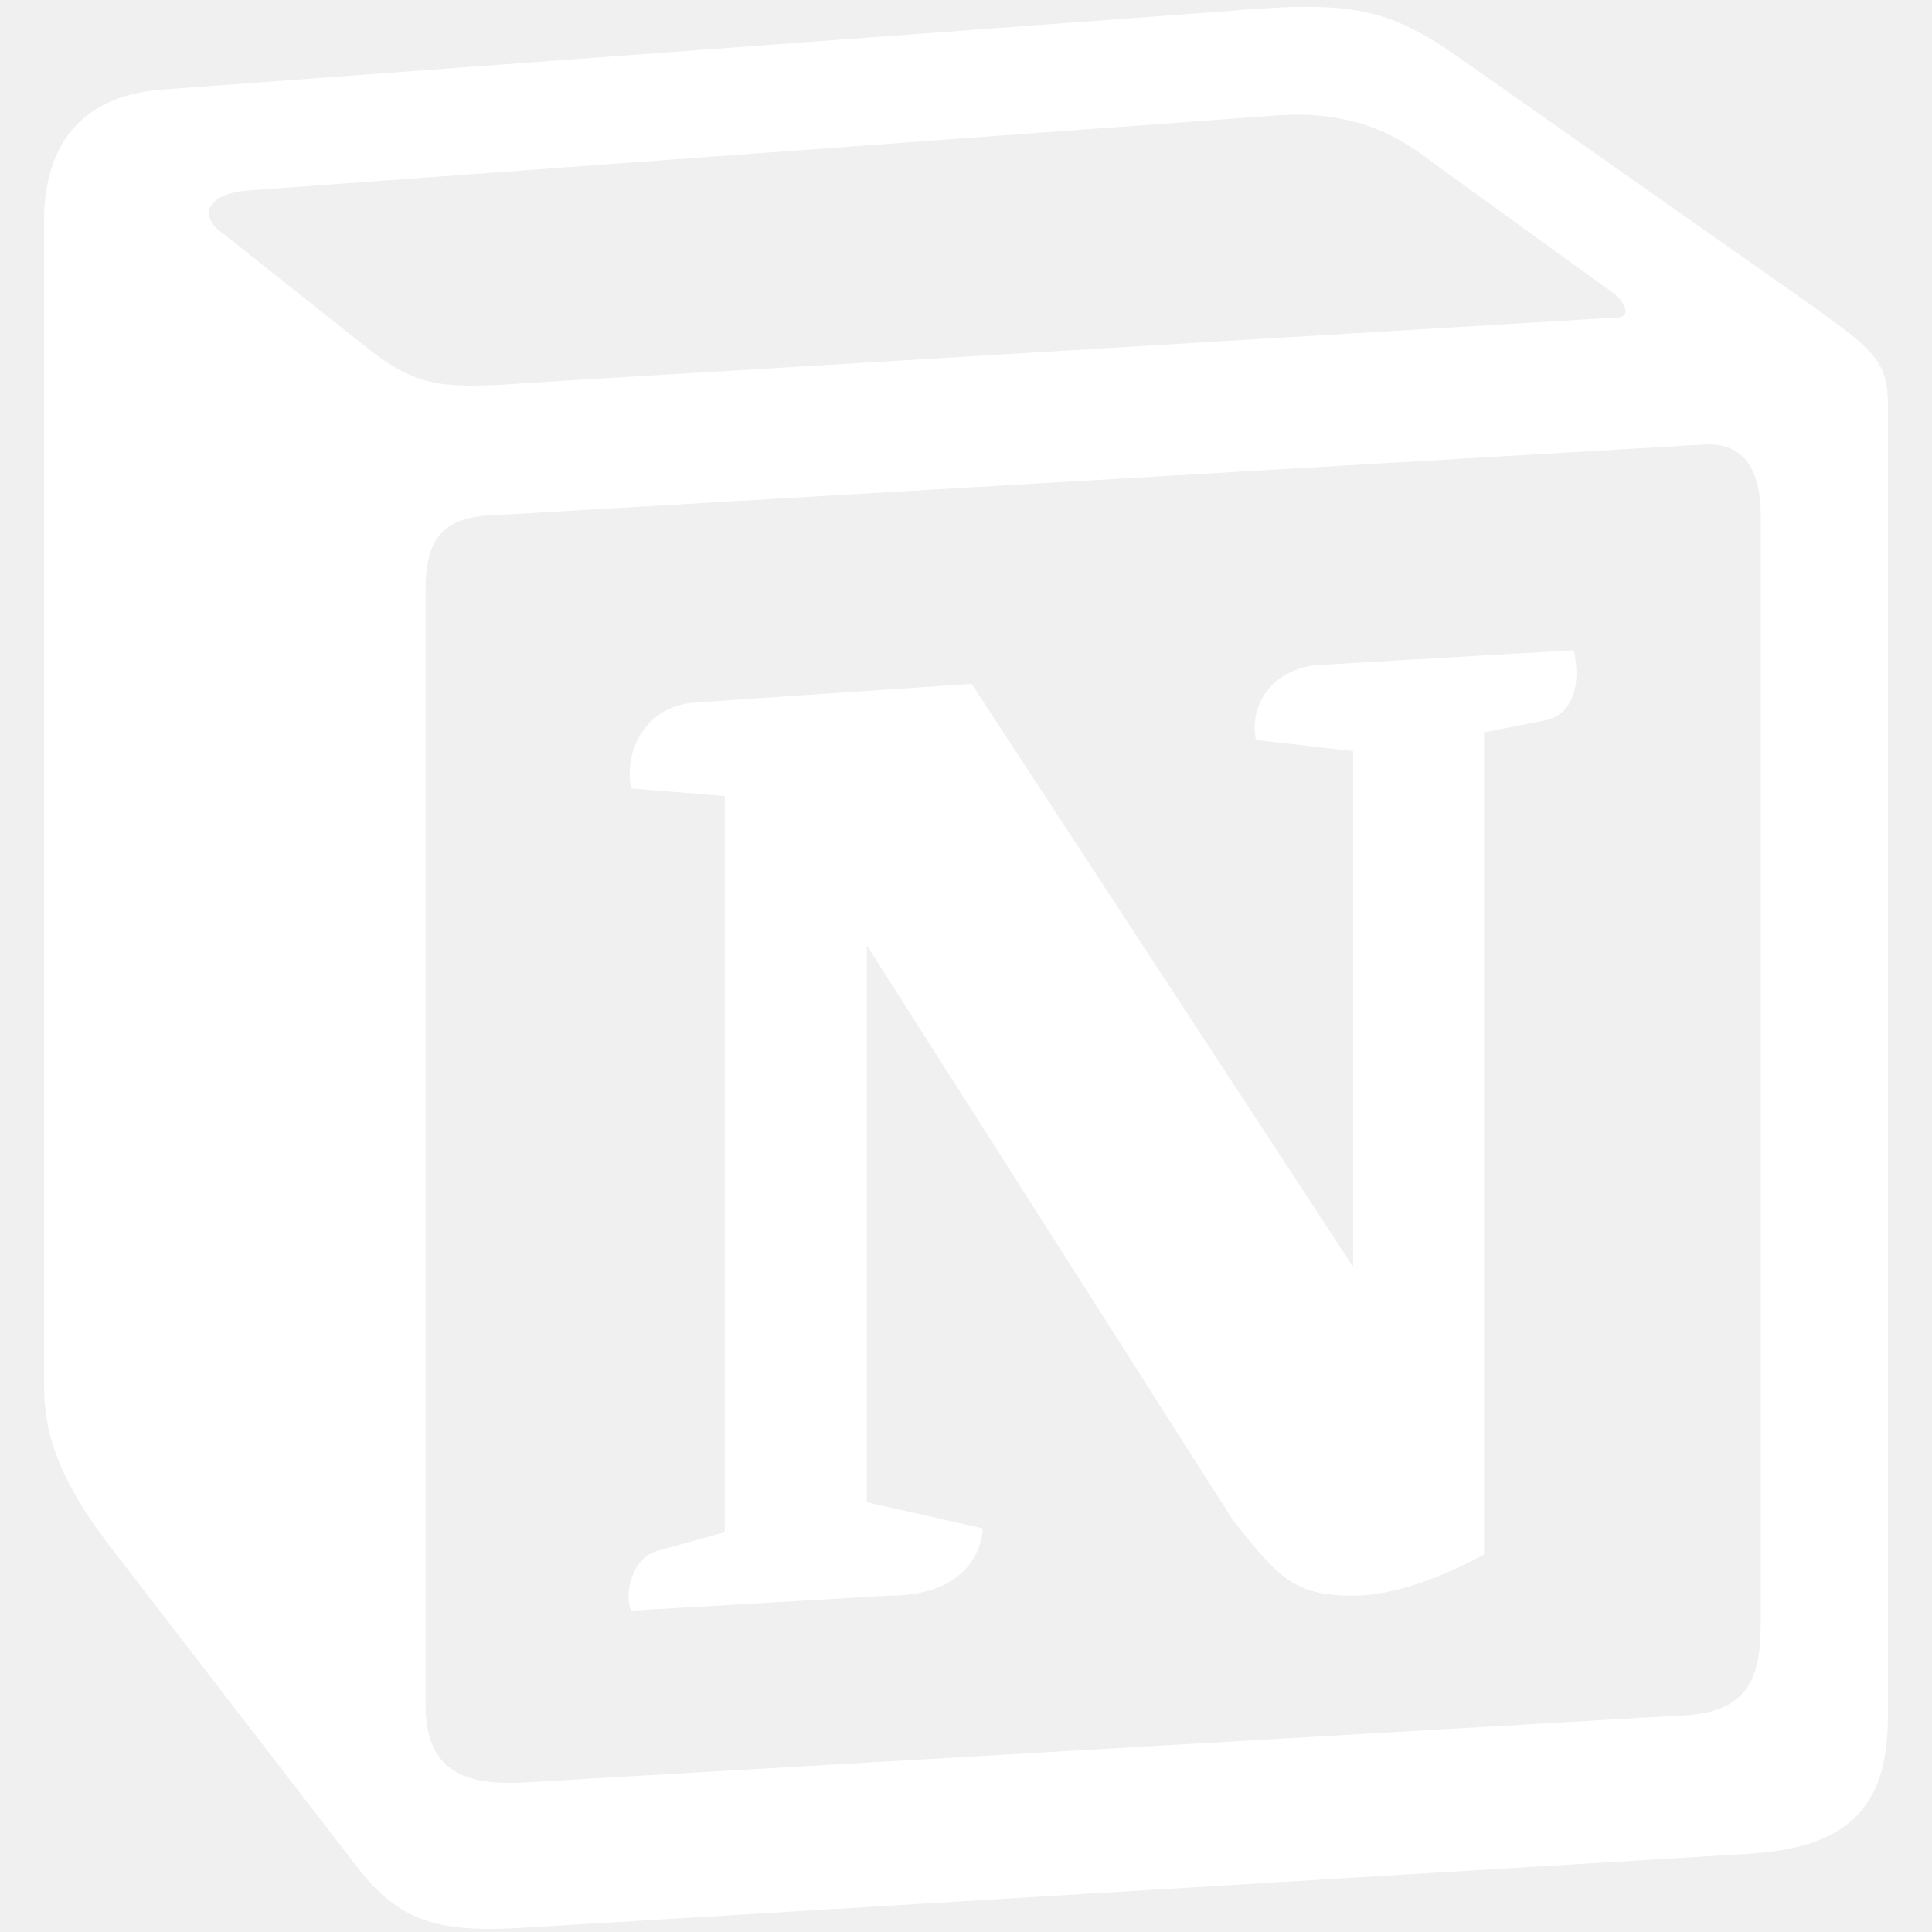
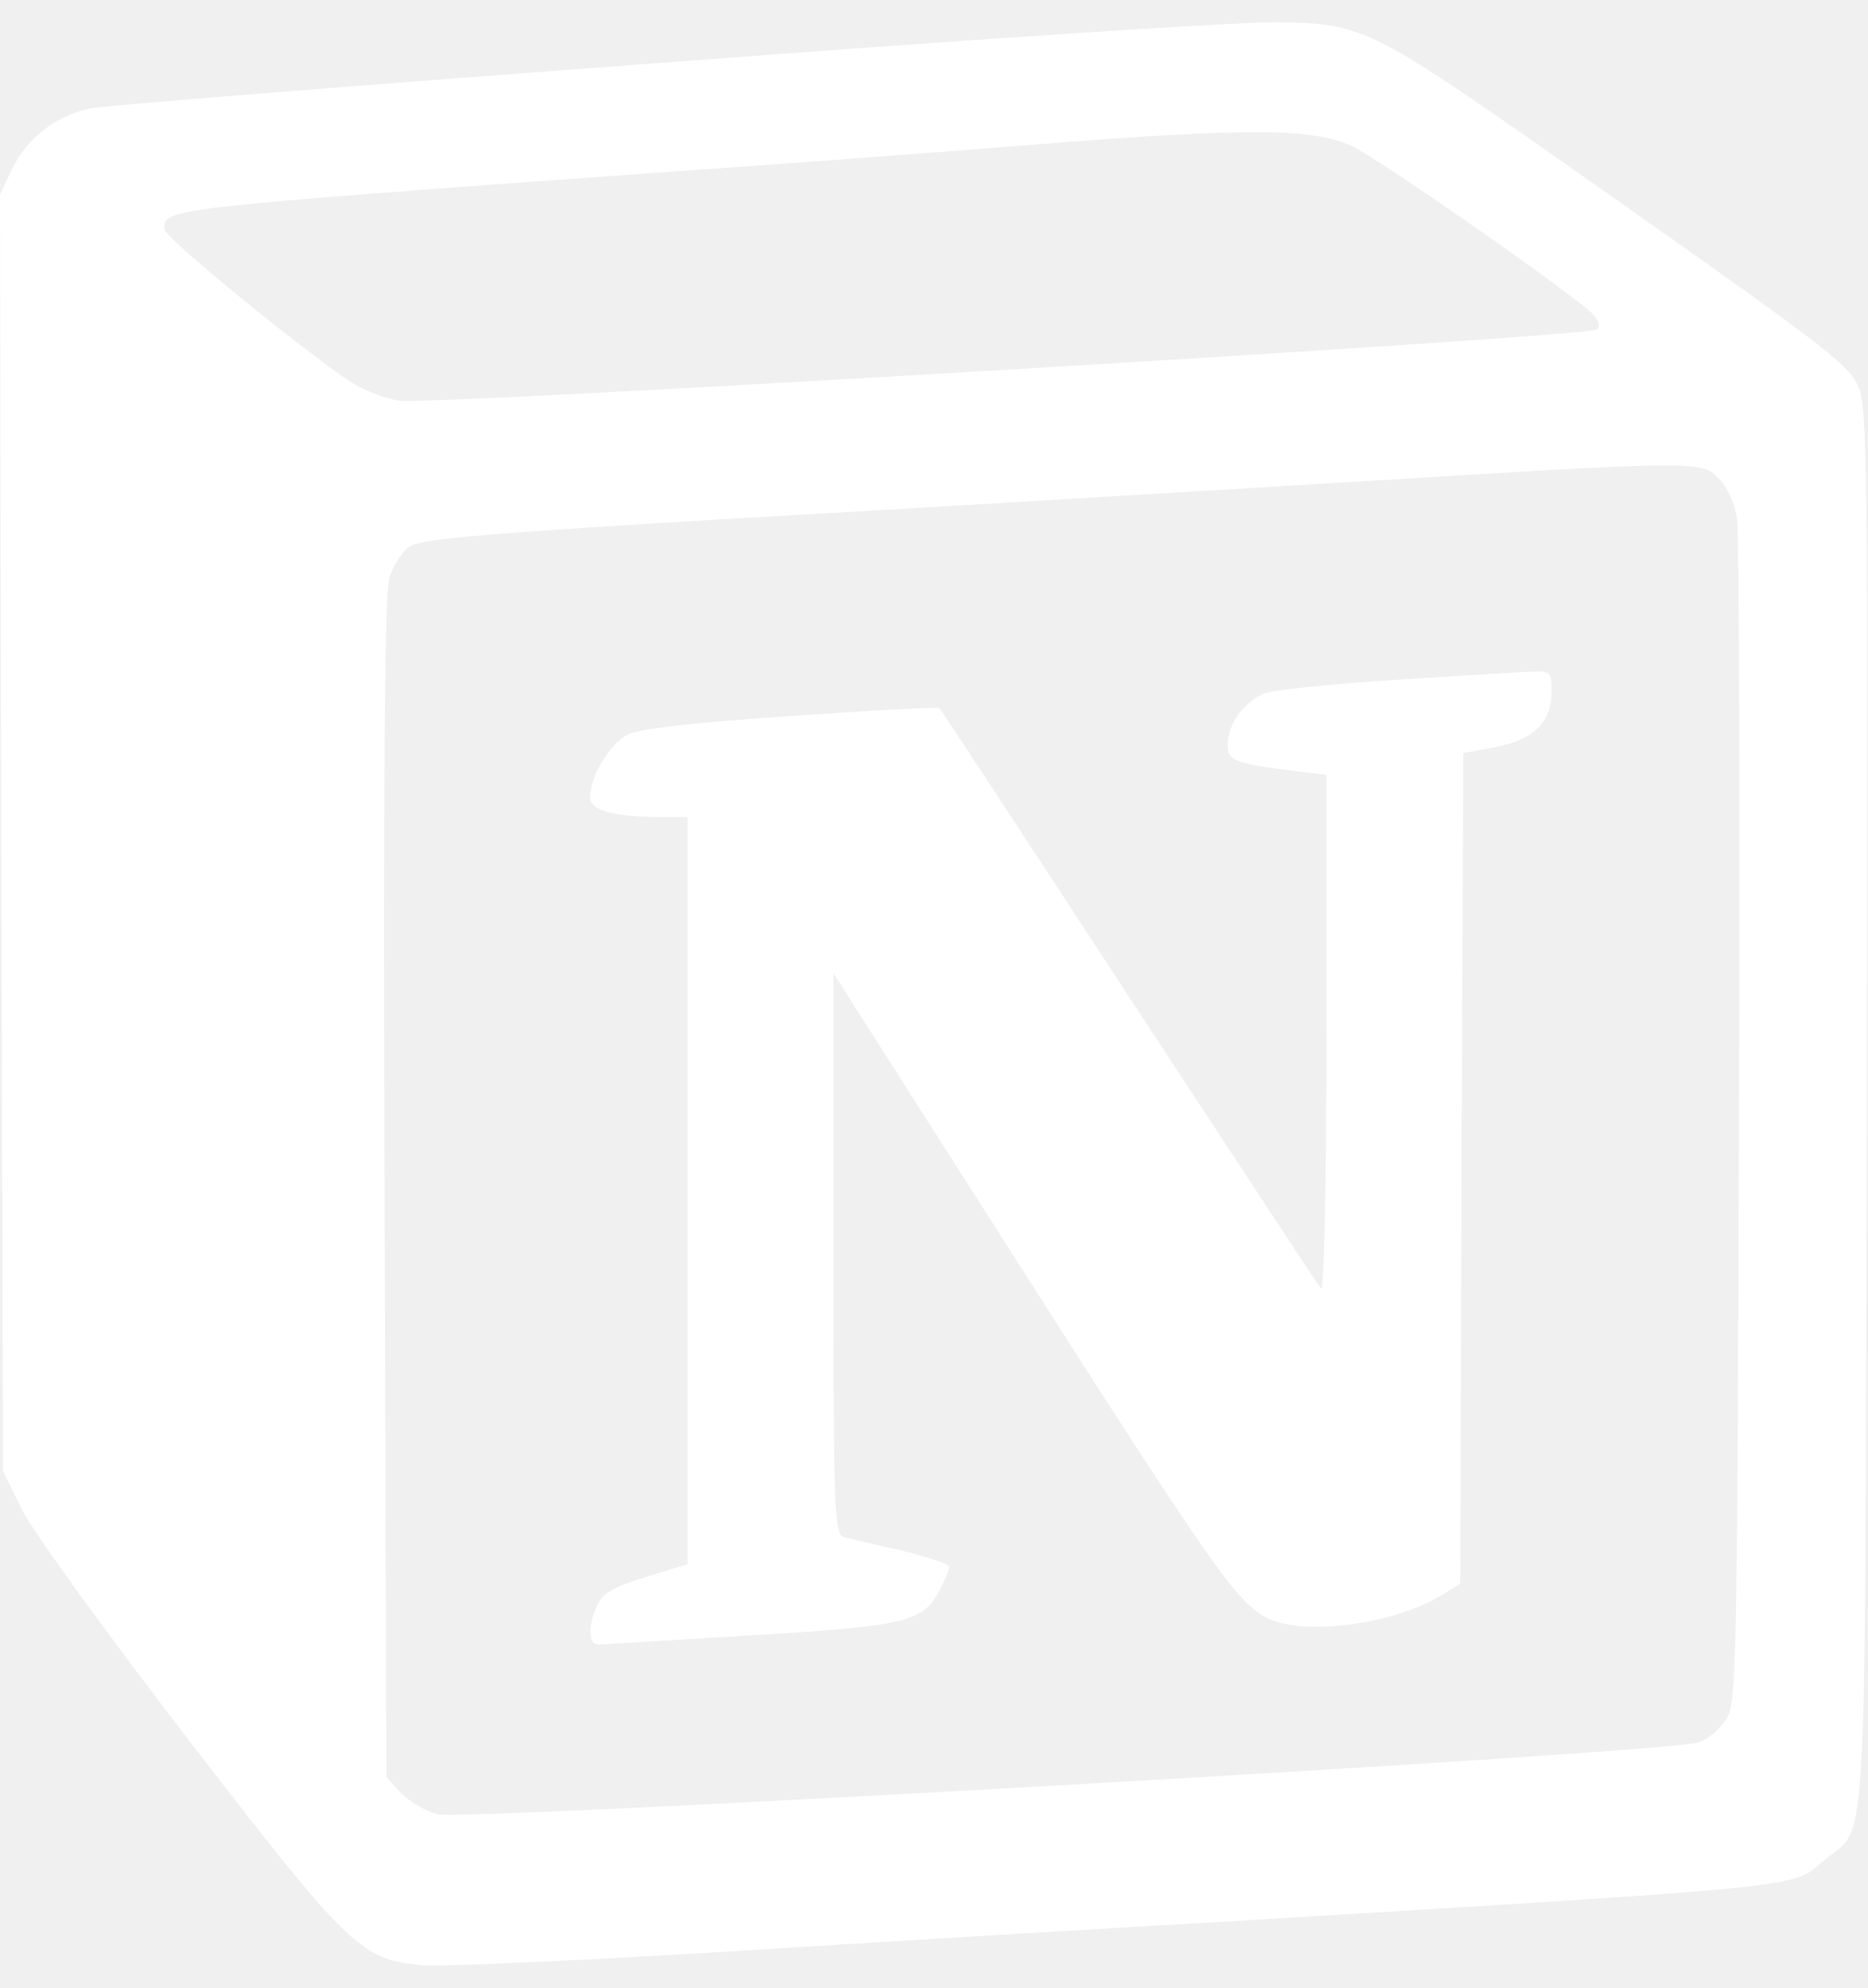
- <svg height="2500" width="2500" viewBox="12 0.19 487.619 510.941" fill="#fff" class="h-16 3xl:h-20">
-   <path d="M96.085 91.118c15.81 12.845 21.741 11.865 51.43 9.884l279.888-16.806c5.936 0 1-5.922-.98-6.906L379.94 43.686c-8.907-6.915-20.773-14.834-43.516-12.853L65.408 50.6c-9.884.98-11.858 5.922-7.922 9.883zm16.804 65.228v294.491c0 15.827 7.909 21.748 25.71 20.769l307.597-17.799c17.81-.979 19.794-11.865 19.794-24.722V136.57c0-12.836-4.938-19.758-15.84-18.77l-321.442 18.77c-11.863.997-15.82 6.931-15.82 19.776zm303.659 15.797c1.972 8.903 0 17.798-8.92 18.799l-14.82 2.953v217.412c-12.868 6.916-24.734 10.87-34.622 10.87-15.831 0-19.796-4.945-31.654-19.76l-96.944-152.19v147.248l30.677 6.922s0 17.78-24.75 17.78l-68.23 3.958c-1.982-3.958 0-13.832 6.921-15.81l17.805-4.935V210.7l-24.721-1.981c-1.983-8.903 2.955-21.74 16.812-22.736l73.195-4.934 100.889 154.171V198.836l-25.723-2.952c-1.974-10.884 5.927-18.787 15.819-19.767zM42.653 23.919l281.9-20.76c34.618-2.969 43.525-.98 65.283 14.825l89.986 63.247c14.848 10.876 19.797 13.837 19.797 25.693v346.883c0 21.74-7.92 34.597-35.608 36.564L136.64 510.14c-20.785.991-30.677-1.971-41.562-15.815l-66.267-85.978C16.938 392.52 12 380.68 12 366.828V58.495c0-17.778 7.922-32.608 30.653-34.576z" fill-rule="evenodd" />
+ <svg xmlns="http://www.w3.org/2000/svg" fill="white" height="2500" viewBox="13.38 3.2 485.44 505.7" width="2349">
+   <path d="m186.84 13.95c-79.06 5.85-146.27 11.23-149.43 11.86-8.86 1.58-16.92 7.59-20.71 15.5l-3.32 6.96.32 165.88.47 165.88 5.06 10.28c2.85  5.69 22.14 32.26 43.17 59.61 41.59 53.92 44.59 56.93 60.4 58.51 4.59.47 39.06-1.11 76.38-3.32 37.48-2.37 97.56-6.01 133.62-8.06 154.01-9.35  146.1-8.56 154.95-16.15 11.07-9.17 10.28 5.85 10.75-195.76.32-170.94.16-182.16-2.37-187.38-3-5.85-8.38-9.96-78.59-59.3-46.96-32.89-50.28-34.63-71.32-34.95-8.69-.31-80.48  4.43-159.38 10.44zm177.73 21.66c6.64 3 55.19 36.84 62.3 43.33 1.9 1.9 2.53 3.48 1.58 4.43-2.21 1.9-302.66 19.77-311.35 18.5-3.95-.63-9.8-3-13.12-5.22-13.76-9.33-47.91-37.32-47.91-39.37  0-5.38-1.11-5.38 132.83-15.02 25.62-1.74 67.68-4.9 93.3-6.96 55.49-4.43 72.1-4.27 82.37.31zm95.51 86.5c2.21 2.21 4.11 6.48 4.74 10.59.47 3.8.79 74.64.47 157.18-.47 141.68-.63 150.54-3.32 154.65-1.58 2.53-4.74 5.22-7.12 6.01-6.63 2.69-321.46 20.56-327.94 18.66-3-.79-7.12-3.32-9.33-5.53l-3.8-4.11-.47-152.75c-.32-107.21 0-154.65 1.27-158.92.95-3.16 3.32-6.96 5.38-8.22 2.85-1.9 21.51-3.48 85.71-7.27 45.07-2.53 114.8-6.8 154.81-9.17 95.17-5.86 94.86-5.86 99.6-1.12z" />
+   <path d="m375.48 174.45c-17.08 1.11-32.26 2.69-34 3.64-5.22 2.69-8.38 7.12-9.01 12.18-.47 5.22 1.11 5.85 18.18 7.91l7.43.95v67.52c0 40.16-.63 66.73-1.42 65.94-.79-.95-23.24-35.1-49.97-75.9-26.72-40.95-48.86-74.64-49.18-74.95-.32-.32-17.71.63-38.58 2.06-25.62 1.74-39.69 3.32-42.54 4.9-4.59 2.37-9.65 10.75-9.65 16.29 0 3.32 6.01 5.06 18.66 5.06h6.64v194.18l-10.75 3.32c-8.38 2.53-11.23 4.11-12.65 7.27-2.53 5.38-2.37 10.28.16 10.28.95 0 18.82-1.11 39.37-2.37 40.64-2.37 45.22-3.48 49.49-11.86 1.27-2.53 2.37-5.22 2.37-6.01 0-.63-5.53-2.53-12.18-4.11-6.8-1.58-13.6-3.16-15.02-3.48-2.69-.79-2.85-5.69-2.85-73.69v-72.9l48.07 75.43c50.44 79.06 56.77 88.08 64.52 92.03 9.65 5.06 34.16 1.58 46.49-6.48l3.8-2.37.32-107.84.47-108 8.38-1.58c9.96-1.9 14.55-6.48 14.55-14.39 0-5.06-.32-5.38-5.06-5.22-2.83.13-19.12 1.08-36.04 2.19z" />
</svg>
